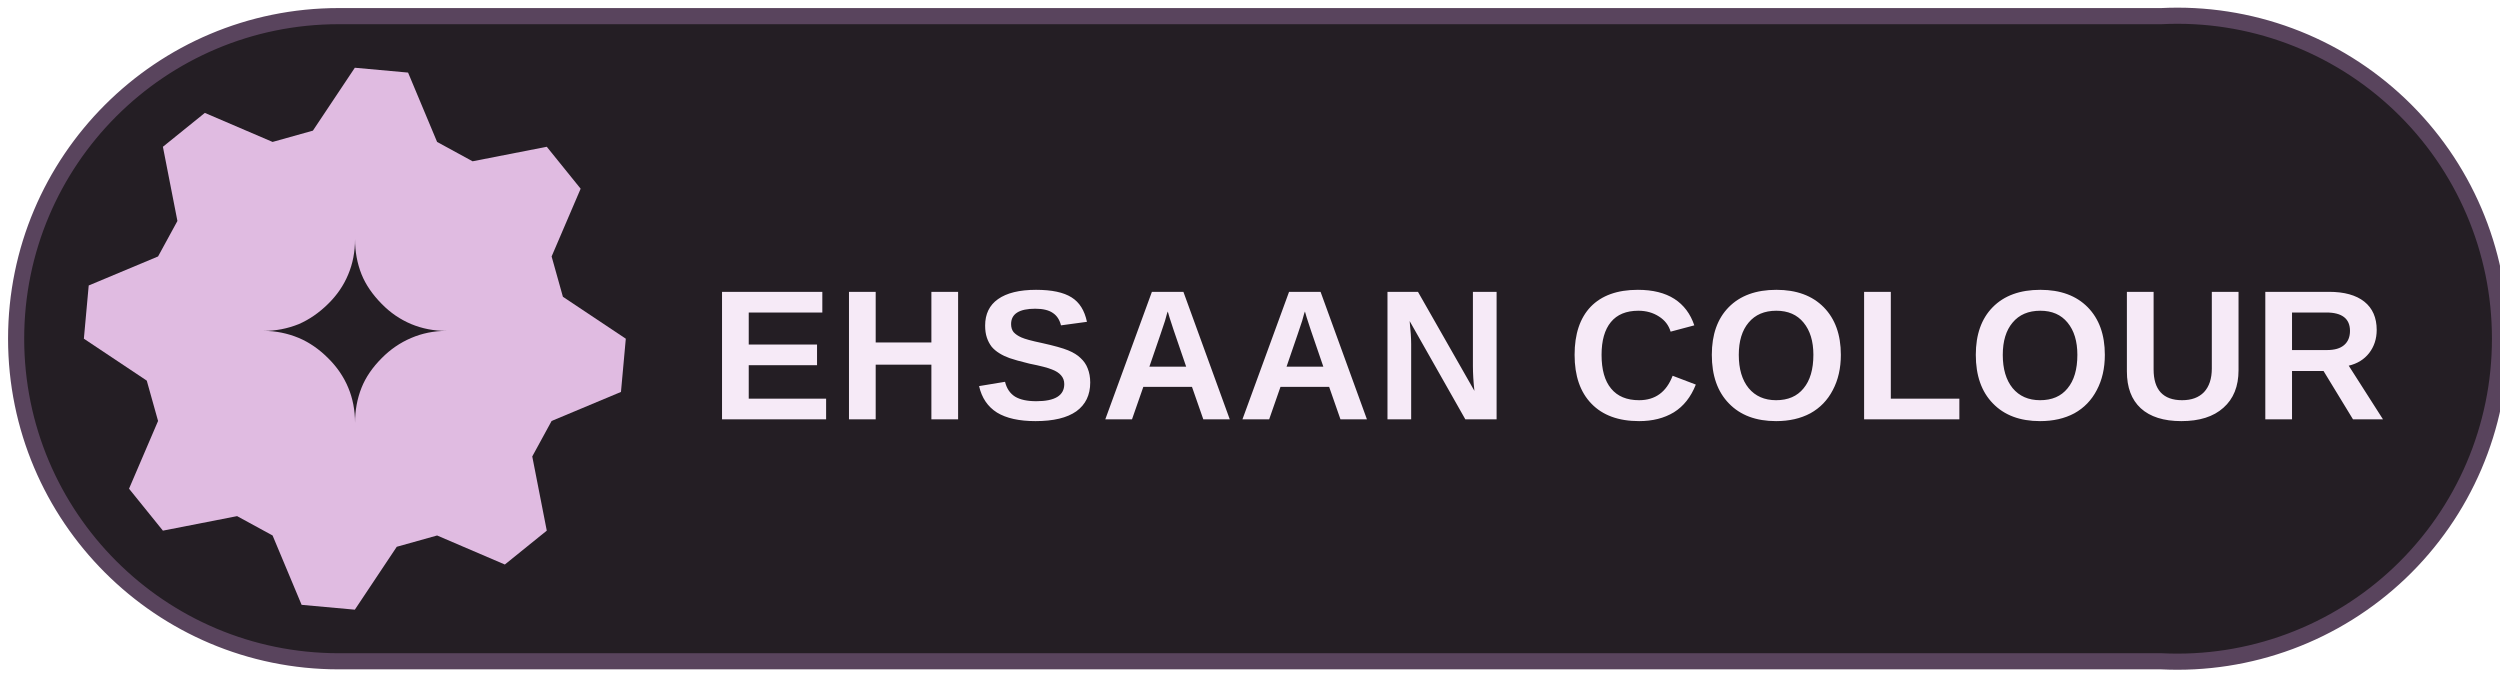
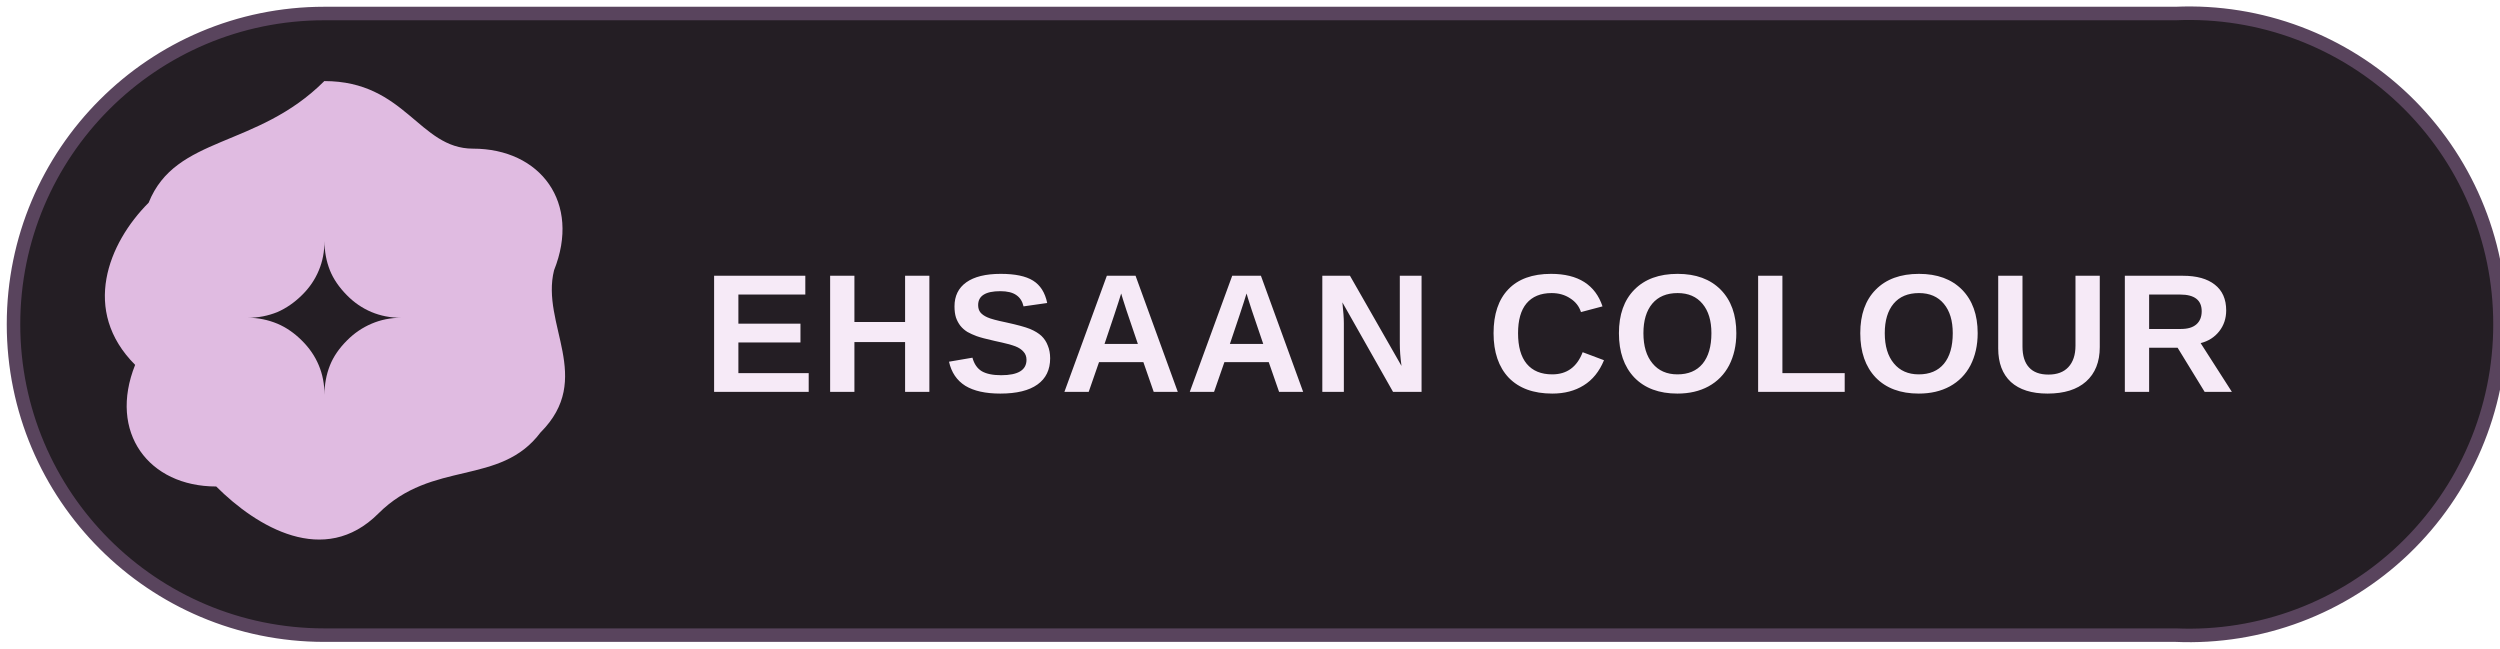
- <svg xmlns="http://www.w3.org/2000/svg" width="155" height="42" viewBox="0 0 155 42" role="img" aria-label="EHSAAN COLOUR">
-   <path d="M21 1H134A20 20 0 0 1 155 21A20 20 0 0 1 134 41H21A20 20 0 0 1 1 21A20 20 0 0 1 21 1Z" fill="#241e24" stroke="#59445d" />
-   <path d="M22.0 4.2L25.3 4.5L27.1 8.8L29.3 10.0L33.9 9.1L36.0 11.7L34.2 15.9L34.9 18.4L38.8 21.0L38.5 24.3L34.2 26.1L33.0 28.3L33.9 32.9L31.3 35.0L27.1 33.2L24.6 33.9L22.0 37.8L18.7 37.5L16.9 33.2L14.7 32.0L10.1 32.9L8.0 30.3L9.8 26.1L9.1 23.6L5.2 21.0L5.5 17.7L9.8 15.9L11.0 13.7L10.1 9.1L12.7 7.0L16.9 8.8L19.4 8.1Z" fill="#e0bbe1" />
-   <text x="22" y="26" text-anchor="middle" fill="#241e24" font-family="Arial,Helvetica,sans-serif" font-size="15" font-weight="700">✦</text>
-   <text x="44" y="26" fill="#f6eaf7" font-family="Arial,Helvetica,sans-serif" font-size="11.5" font-weight="800" letter-spacing=".2">EHSAAN COLOUR</text>
+ <svg xmlns="http://www.w3.org/2000/svg" width="185" height="48" viewBox="0 0 185 48" role="img" aria-label="EHSAAN COLOUR">
+   <path d="M24 1H161A23 23 0 0 1 185 24A23 23 0 0 1 161 47H24A23 23 0 0 1 1 24A23 23 0 0 1 24 1Z" fill="#241e24" stroke="#59445d" />
+   <path d="M24 6 C30 6 31 11 35 11 C40 11 43 15 41 20 C40 24 44 28 40 32 C37 36 32 34 28 38 C24 42 19 39 16 36 C11 36 8 32 10 27 C6 23 8 18 11 15 C13 10 19 11 24 6 Z" fill="#e0bbe1" />
+   <text x="24" y="29" text-anchor="middle" fill="#241e24" font-family="Arial,Helvetica,sans-serif" font-size="15" font-weight="700">✦</text>
+   <text x="52" y="29" fill="#f6eaf7" font-family="Arial,Helvetica,sans-serif" font-size="12.5" font-weight="800" letter-spacing=".25">EHSAAN COLOUR</text>
</svg>
